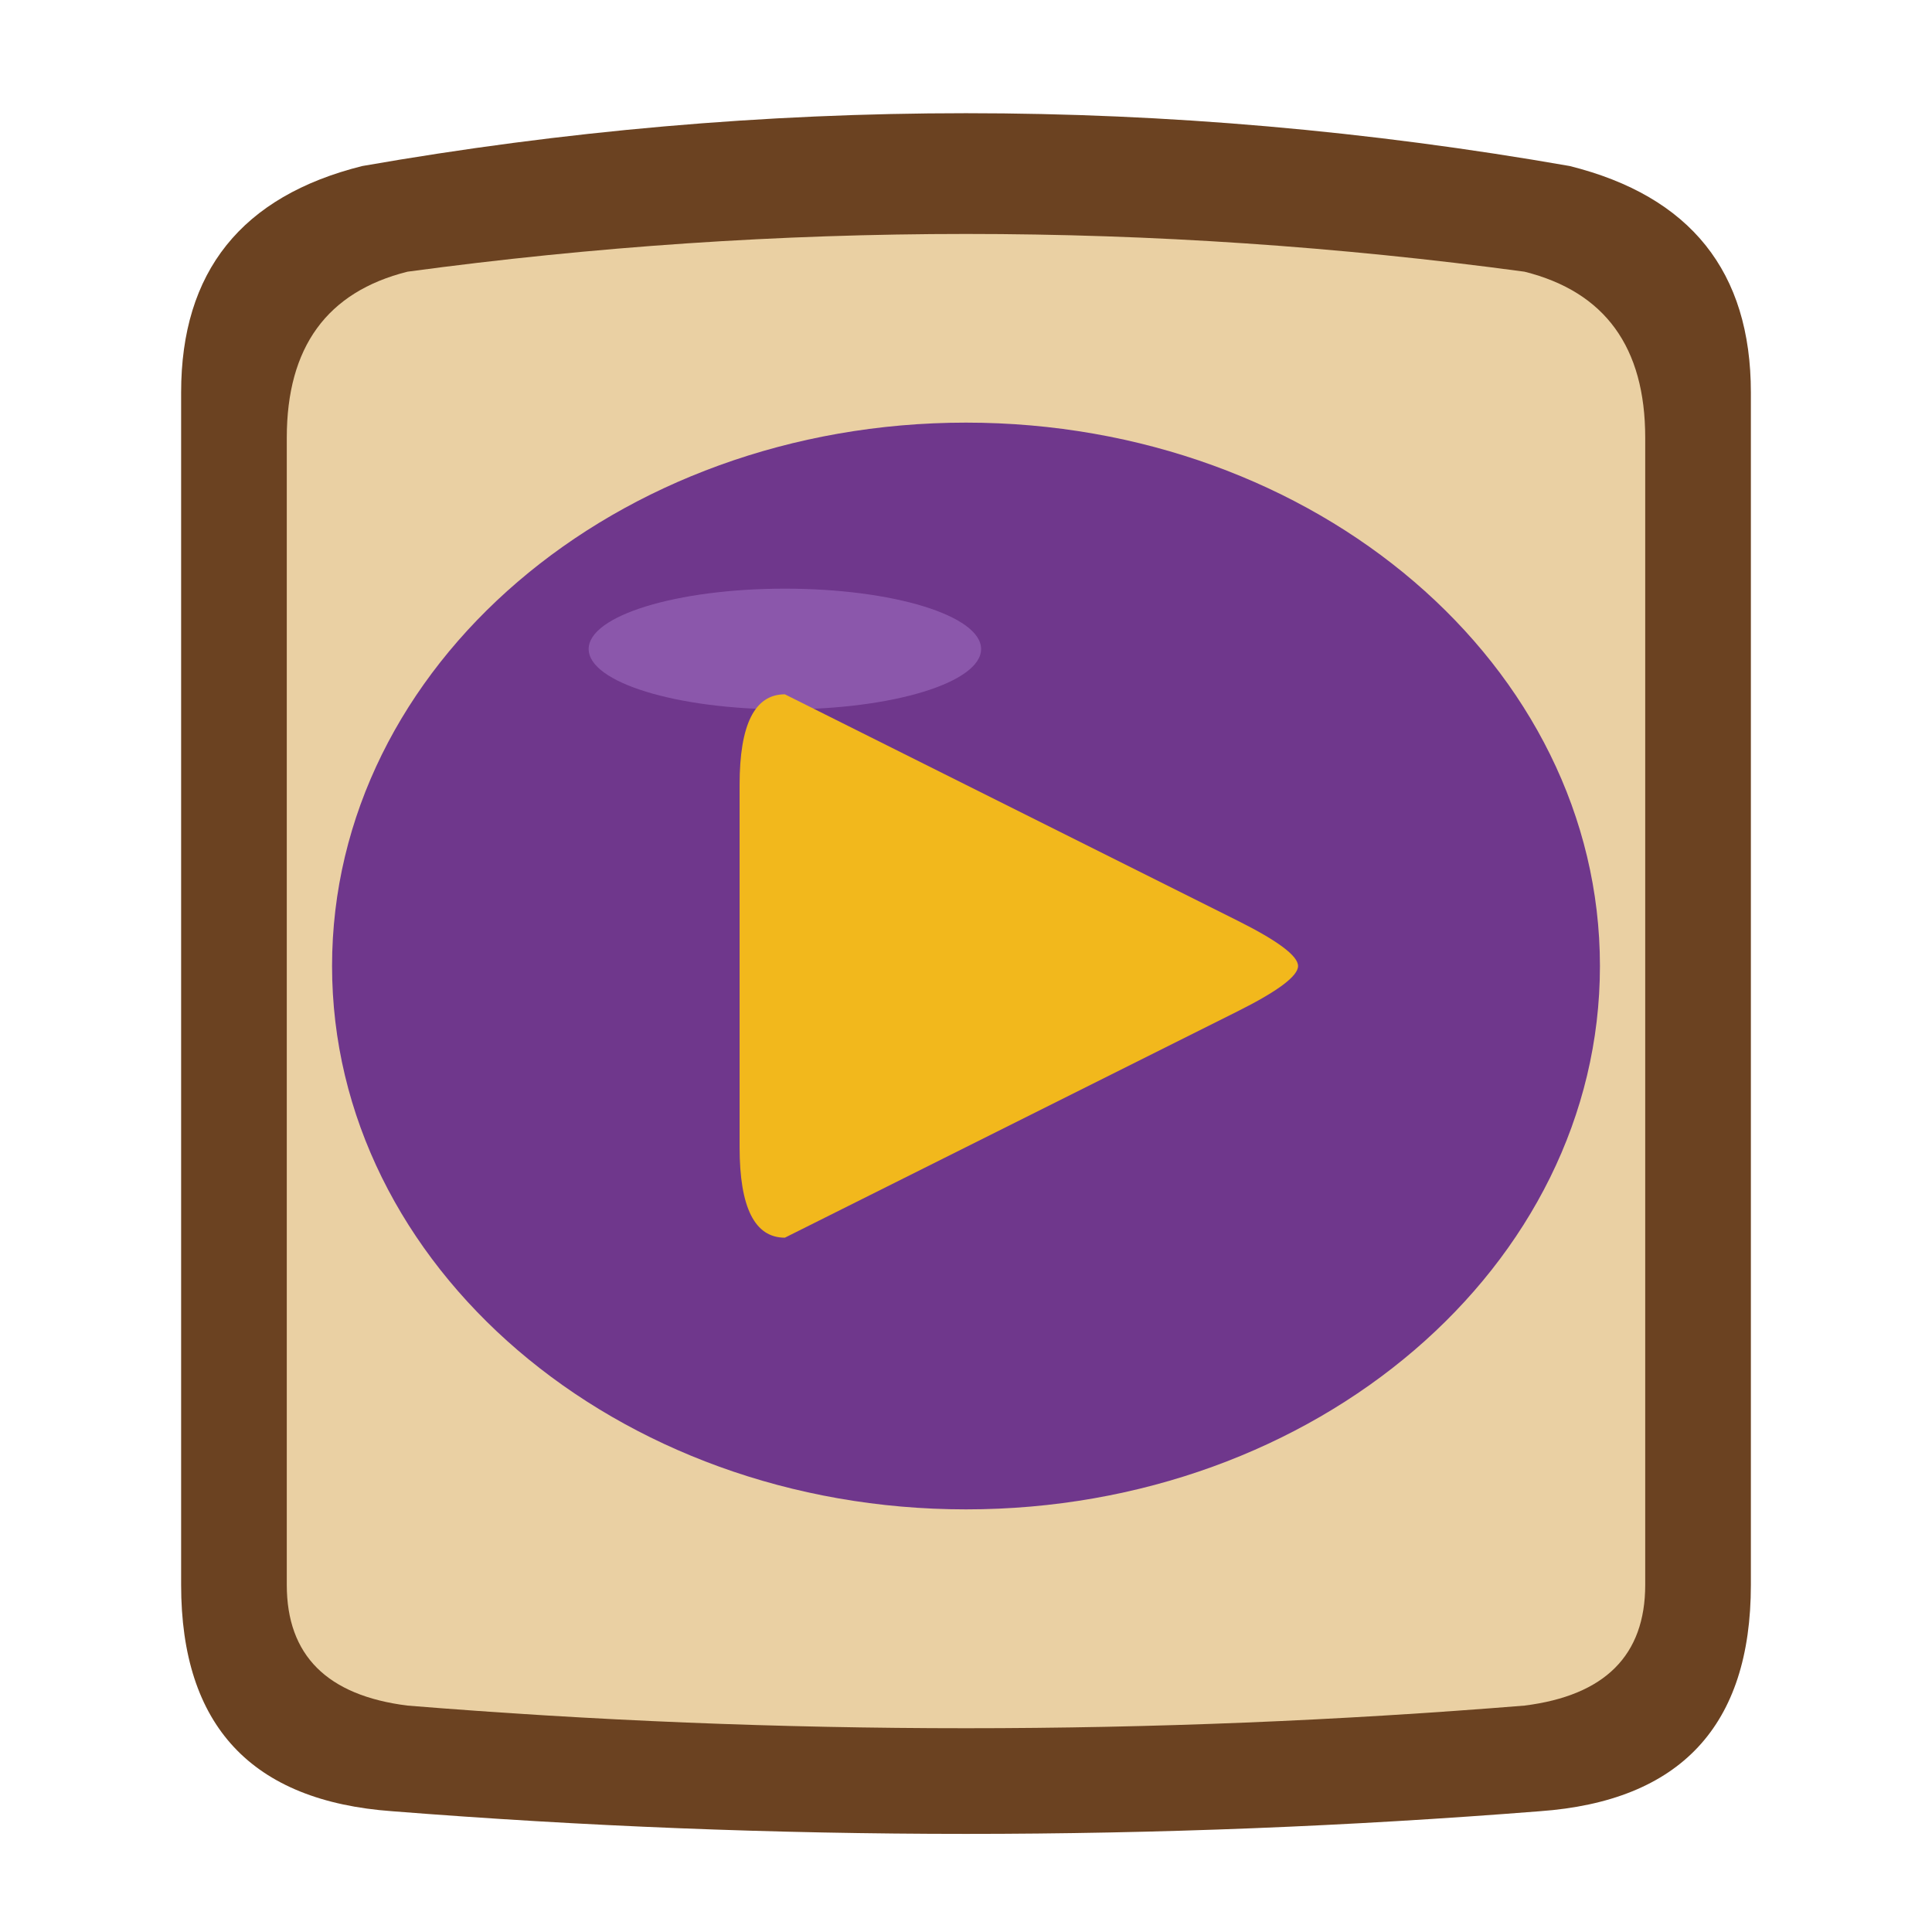
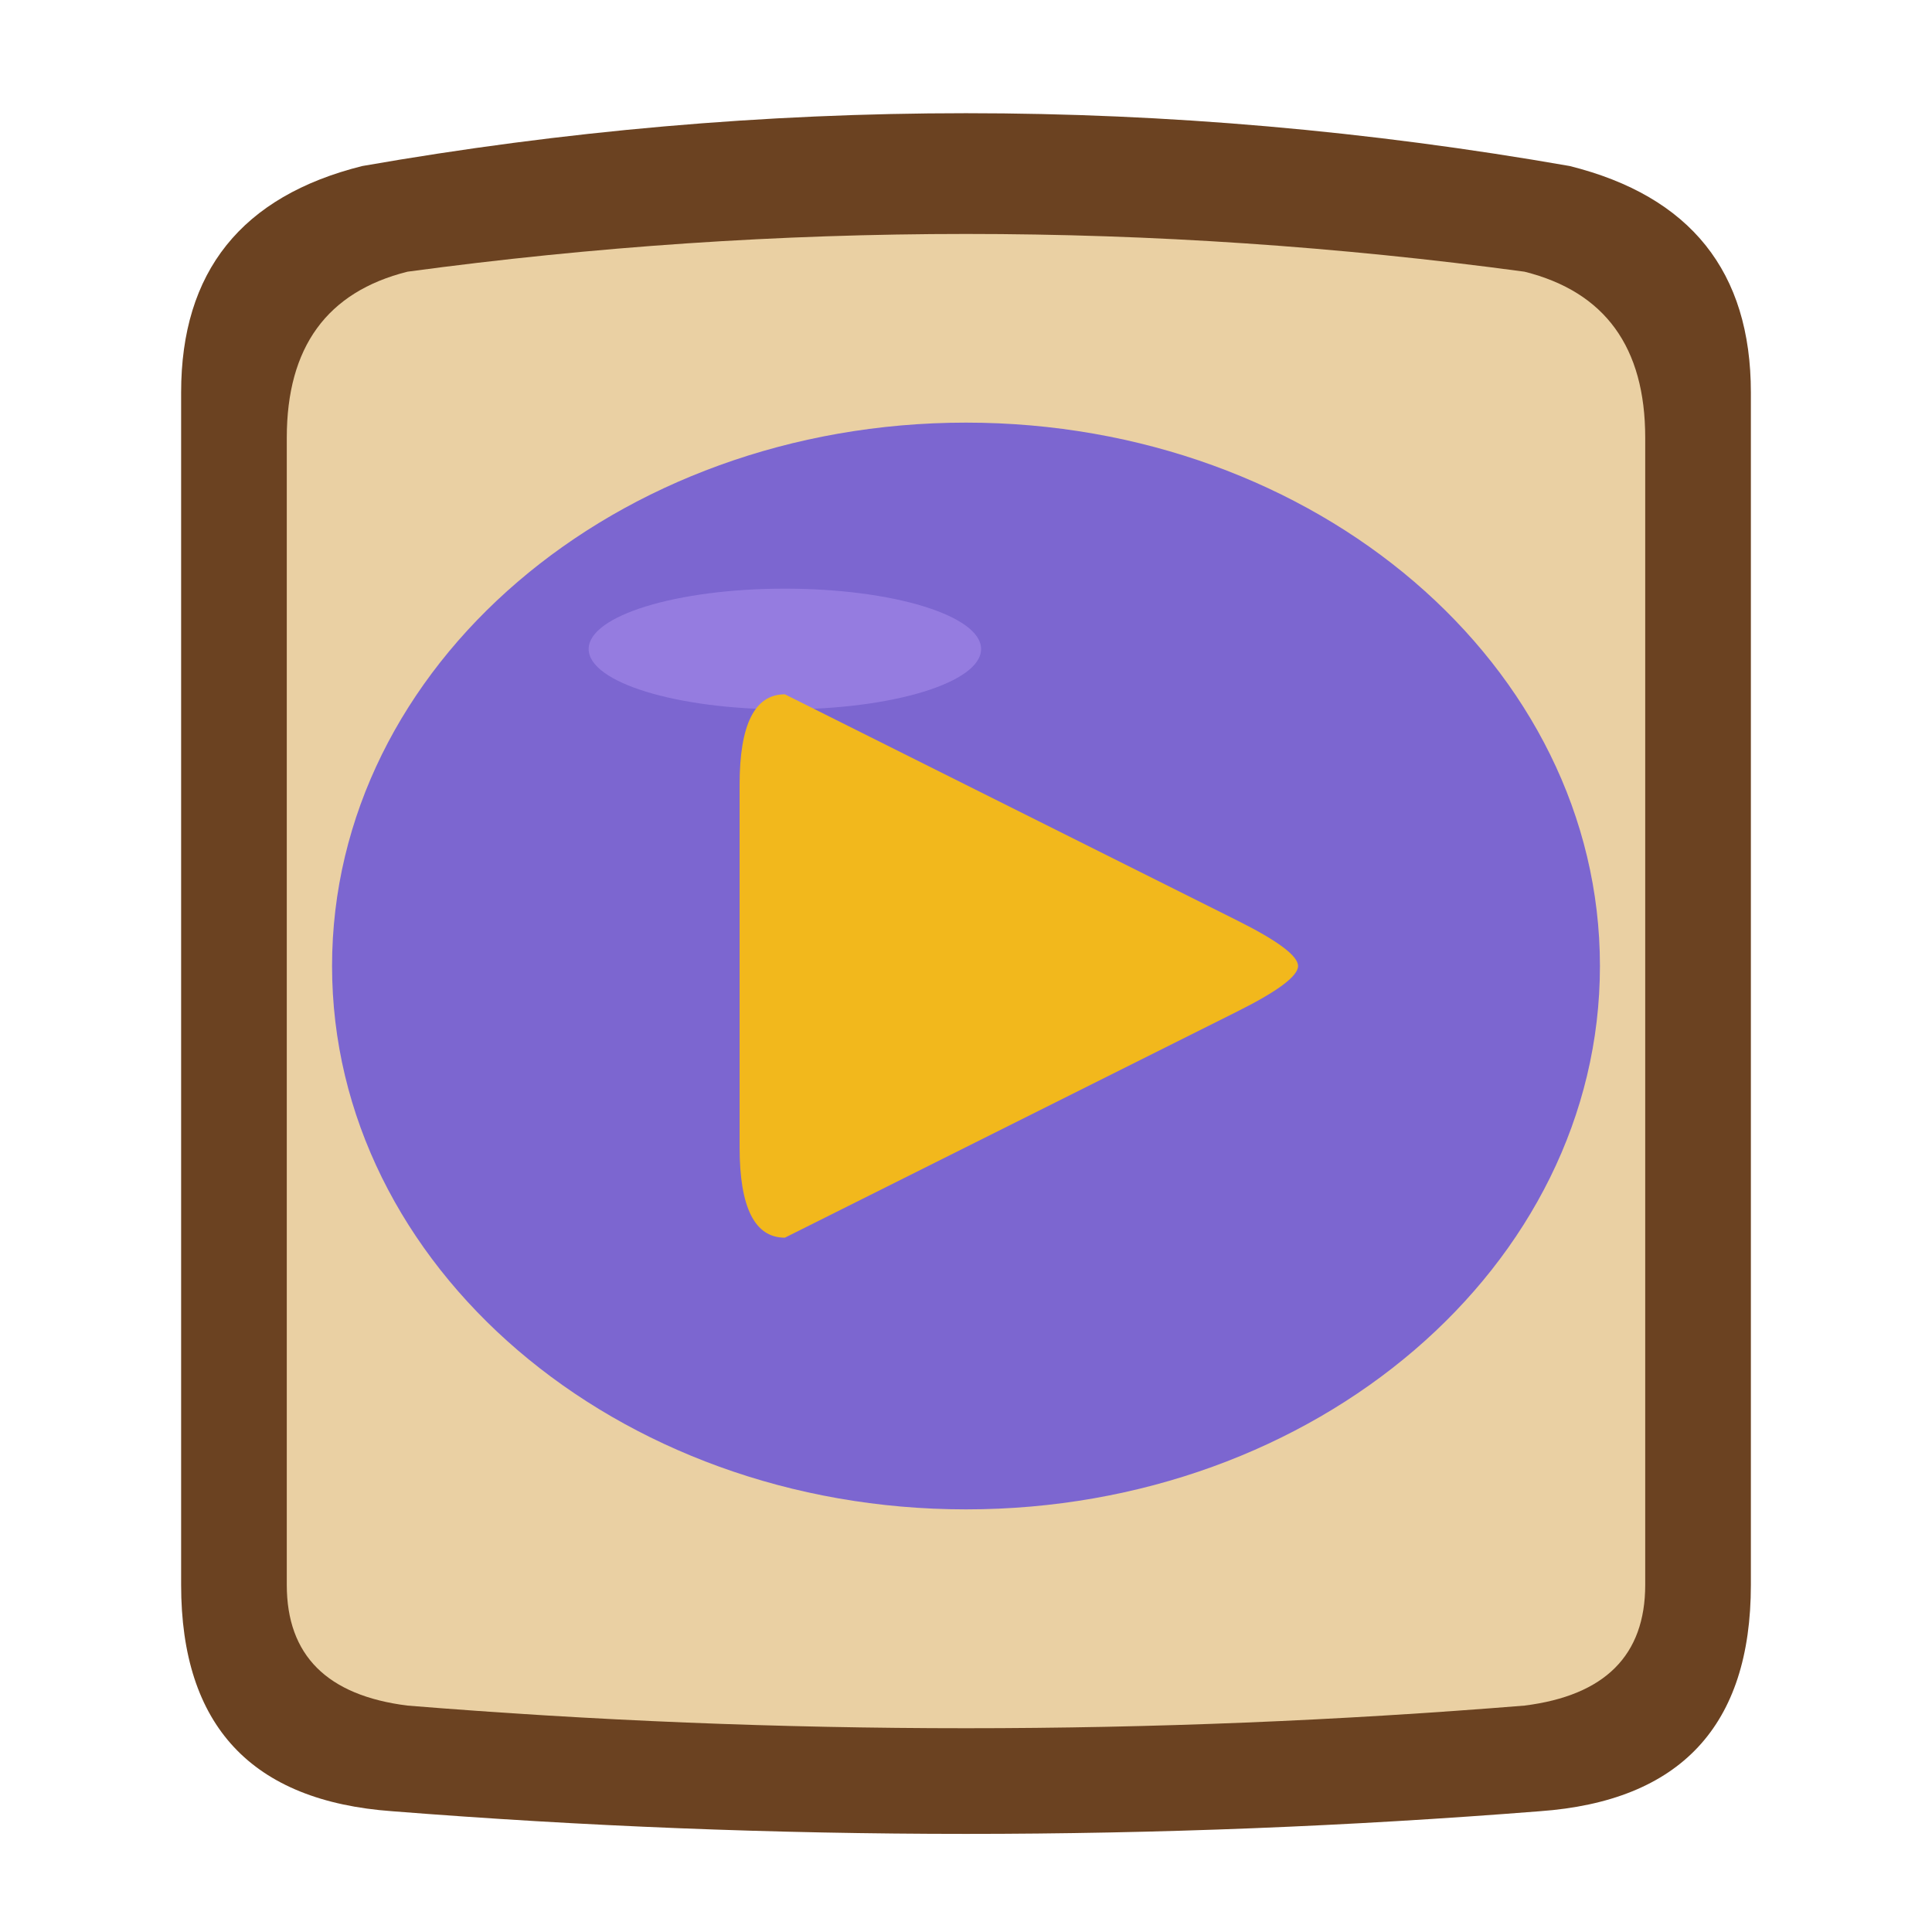
<svg xmlns="http://www.w3.org/2000/svg" viewBox="0 0 256 256">
  <path d="M 24,52            Q 24,28  48,22            Q 128,8   208,22            Q 232,28  232,52            L 232,210            Q 232,238  204,240            Q 128,246  52,240            Q 24,238   24,210            Z" fill="#6B4221" />
  <path d="M 38,58            Q 38,40  54,36            Q 128,26  202,36            Q 218,40  218,58            L 218,210            Q 218,224  202,226            Q 128,232  54,226            Q 38,224   38,210            Z" fill="#EAD0A3" />
-   <ellipse cx="128" cy="128" rx="84" ry="72" fill="#6F378C" />
-   <ellipse cx="104" cy="86" rx="26" ry="8" fill="#8E5BAE" opacity="0.9" />
+   <ellipse cx="128" cy="128" rx="84" ry="72" fill="#7C66D0" />
+   <ellipse cx="104" cy="86" rx="26" ry="8" fill="#967DE1" opacity="0.95" />
  <path d="M 104,92            Q  98,92    98,104            L  98,152            Q  98,164  104,164            L 164,134            Q 172,130  172,128            Q 172,126  164,122            Z" fill="#F2B81C" />
</svg>
